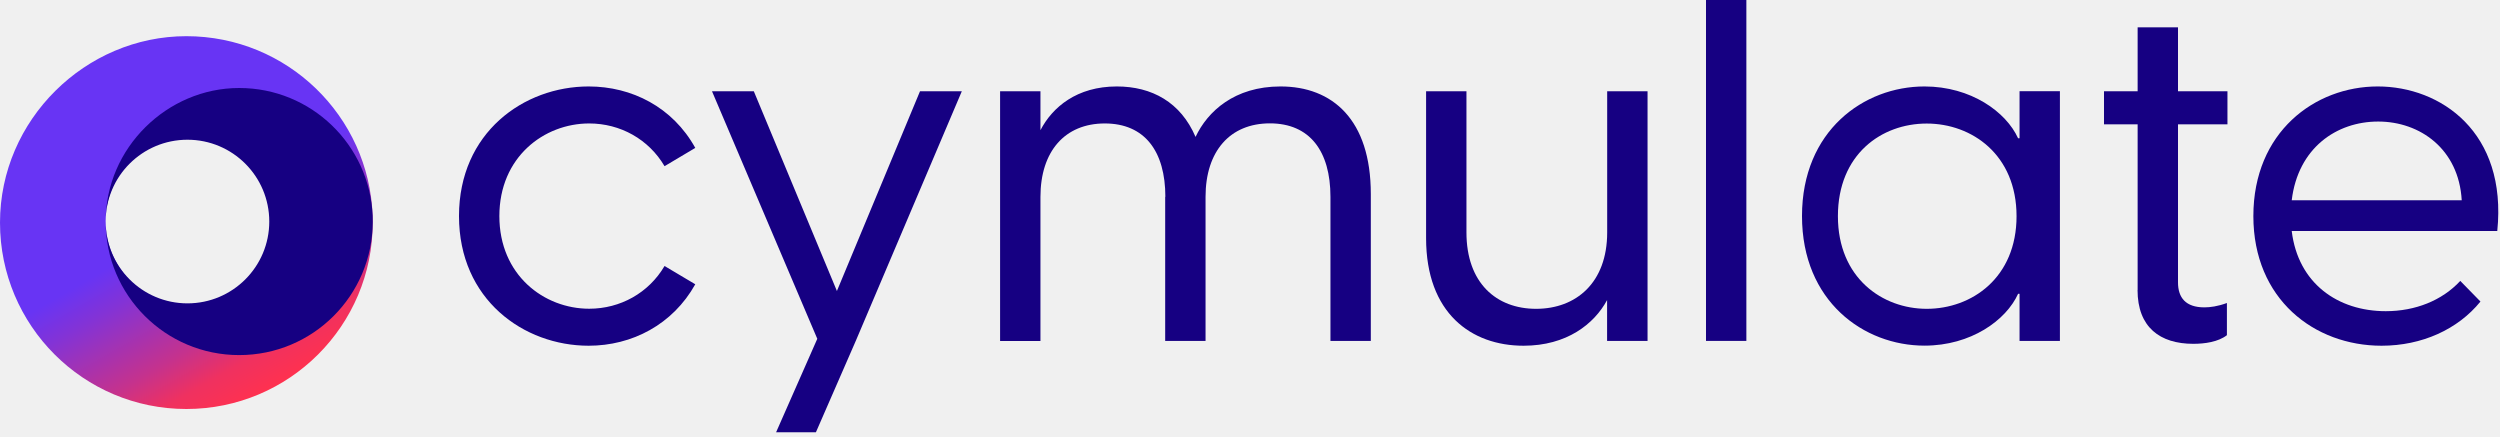
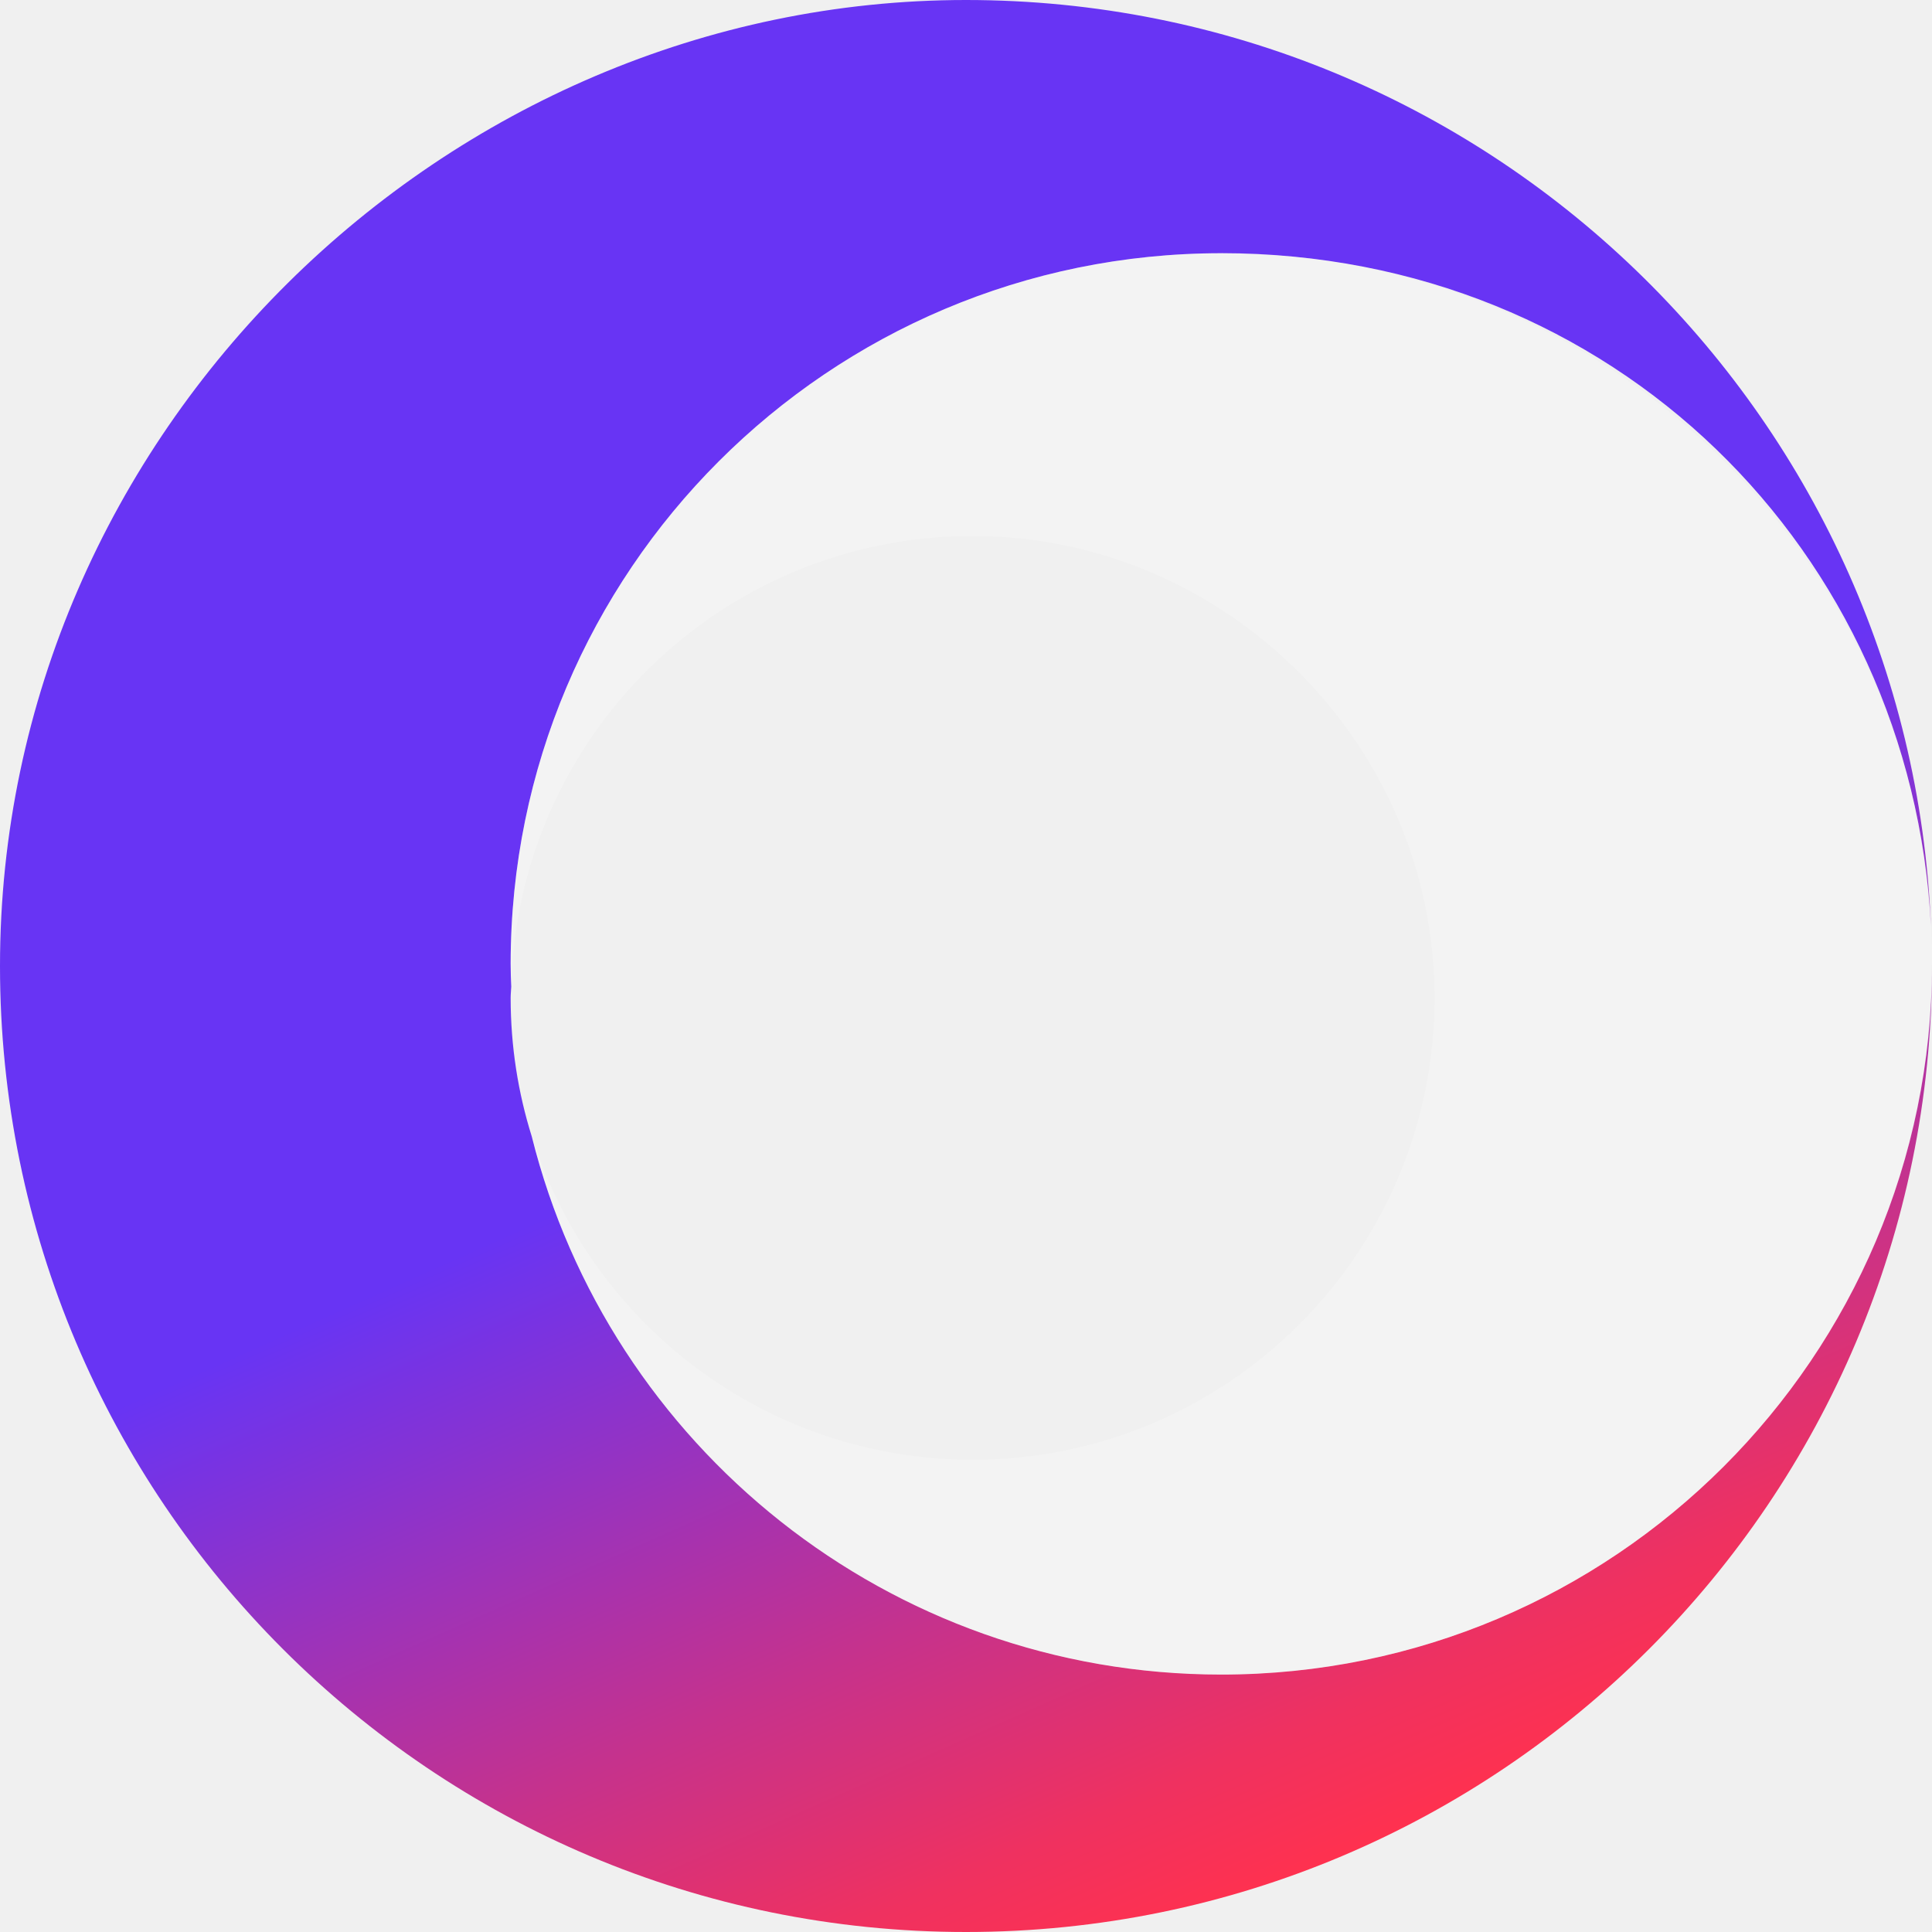
- <svg xmlns="http://www.w3.org/2000/svg" class="header__logo" id="Layer_1" data-name="Layer 1" version="1.1" viewBox="0 0 275 48">
-   <defs>
-     <clipPath id="clippath">
-       <rect width="274.82" height="47.54" fill="none" stroke-width="0" />
-     </clipPath>
-     <linearGradient id="New_Gradient_Swatch" data-name="New Gradient Swatch" x1="10.25" y1="6.73" x2="30.75" y2="42.24" gradientUnits="userSpaceOnUse">
-       <stop offset="0" stop-color="#6834f4" />
-       <stop offset=".5" stop-color="#6834f4" />
-       <stop offset=".6" stop-color="#8333d6" />
-       <stop offset=".8" stop-color="#c5328d" />
-       <stop offset=".9" stop-color="#ef3160" />
-       <stop offset="1" stop-color="#ff314f" />
-     </linearGradient>
-   </defs>
-   <g clip-path="url(#clippath)">
-     <g>
-       <path d="M50.49,23.77c0-9.19,7.13-14.26,14.26-14.26,4.75,0,9.24,2.27,11.73,6.76l-3.38,2.01c-1.74-2.96-4.86-4.7-8.29-4.7-4.97,0-9.88,3.7-9.88,10.19s4.91,10.19,9.88,10.19c3.43,0,6.55-1.74,8.29-4.7l3.38,2.01c-2.48,4.44-6.97,6.76-11.73,6.76-7.13,0-14.26-5.07-14.26-14.26Z" fill="#160082" stroke-width="0" />
-       <path d="M89.89,37.24l-11.57-27.2h4.6l9.14,21.97,9.14-21.97h4.6l-11.67,27.47-4.38,10.04h-4.38l4.54-10.3h-.02Z" fill="#160082" stroke-width="0" />
-       <path d="M128.19,21.66c0-5.02-2.27-8.08-6.66-8.08s-7.08,3.06-7.08,8.08v15.85h-4.44V10.04h4.44v4.28c1.32-2.54,4.01-4.81,8.4-4.81,3.86,0,7.03,1.74,8.66,5.55,1.32-2.8,4.28-5.55,9.35-5.55,5.7,0,9.93,3.64,9.93,11.83v16.16h-4.44v-15.85c0-5.02-2.27-8.08-6.66-8.08s-7.08,3.06-7.08,8.08v15.85h-4.44v-15.85h.02Z" fill="#160082" stroke-width="0" />
-       <path d="M181.22,37.5h-4.44v-4.49c-1.43,2.64-4.44,5.02-9.19,5.02-5.76,0-10.72-3.59-10.72-11.83V10.04h4.44v15.53c0,5.55,3.28,8.4,7.66,8.4s7.82-2.85,7.82-8.4v-15.53h4.44v27.47h0Z" fill="#160082" stroke-width="0" />
-       <path d="M187.66,0h4.44v37.5h-4.44V0Z" fill="#160082" stroke-width="0" />
-       <path d="M198.22,23.77c0-9.4,6.81-14.26,13.47-14.26,5.12,0,8.98,2.8,10.3,5.7h.16v-5.18h4.44v27.47h-4.44v-5.18h-.16c-1.32,2.91-5.18,5.7-10.3,5.7-6.66,0-13.47-4.86-13.47-14.26h0ZM211.94,33.97c4.97,0,9.88-3.43,9.88-10.19s-4.91-10.19-9.88-10.19-9.77,3.38-9.77,10.19,4.91,10.19,9.77,10.19Z" fill="#160082" stroke-width="0" />
-       <path d="M235.14,31.91V13.68h-3.7v-3.64h3.7V3.01h4.44v7.03h5.44v3.64h-5.44v17.38c0,1.69.85,2.75,2.9,2.75.63,0,1.48-.11,2.48-.48v3.54c-.95.74-2.43.95-3.7.95-3.64,0-6.13-1.8-6.13-5.92h0Z" fill="#160082" stroke-width="0" />
-       <path d="M247.87,23.77c0-9.24,6.76-14.26,13.68-14.26s14.26,5.02,13.15,15.9h-22.61c.69,5.76,5.07,8.82,10.35,8.82,3.22,0,6.18-1.16,8.19-3.33l2.22,2.27c-2.48,3.06-6.44,4.86-10.88,4.86-7.4,0-14.1-5.12-14.1-14.26ZM270.79,22.03c-.32-5.65-4.6-8.66-9.19-8.66s-8.82,2.91-9.51,8.66h18.7Z" fill="#160082" stroke-width="0" />
-       <path d="M41,24.42c0-.23,0-.45-.01-.68-.39-10.98-9.41-19.76-20.49-19.76S0,13.16,0,24.49s9.18,20.5,20.5,20.5,20.5-9.18,20.5-20.5c0-.02,0-.04,0-.06ZM11.67,23.35c.48-4.73,4.48-8.43,9.34-8.43,5.18,0,9.39,4.2,9.39,9.39s-4.2,9.39-9.39,9.39c-4.86,0-8.86-3.69-9.34-8.43-.02-.32-.05-.64-.05-.96s.03-.64.05-.96Z" fill="url(#New_Gradient_Swatch)" stroke-width="0" />
-       <path d="M11.62,24.37c0,8.11,6.58,14.69,14.69,14.69s14.66-6.55,14.69-14.64c0-.23,0-.45-.01-.68-.33-7.82-6.77-14.06-14.68-14.06s-14.69,6.58-14.69,14.69c0-4.97,4.03-9,9-9s9,4.03,9,9-4.03,9-9,9-9-4.03-9-9Z" fill="#160082" stroke-width="0" />
+ <svg xmlns="http://www.w3.org/2000/svg" width="29" height="29" viewBox="0 0 29 29" fill="none">
+   <g clip-path="url(#clip0_697_4626)">
+     <g clip-path="url(#clip1_697_4626)">
+       <path d="M18.332 25.136C13.335 25.136 9.14 21.698 7.982 17.059C7.776 16.401 7.665 15.703 7.665 14.978C7.665 14.921 7.672 14.865 7.674 14.808C7.669 14.695 7.665 14.582 7.665 14.468C7.665 8.576 12.44 3.801 18.332 3.801C24.225 3.801 28.692 8.274 28.984 13.904C28.671 6.173 22.308 0 14.5 0C6.692 0 0 6.491 0 14.5C0 22.509 6.491 29 14.5 29C22.509 29 29 22.507 29 14.5C29 14.495 29 14.489 29 14.484C28.991 20.367 24.218 25.136 18.332 25.136Z" fill="url(#paint0_linear_697_4626)" />
+       <path opacity="0.2" d="M18.333 3.801C12.44 3.801 7.665 8.576 7.665 14.468C7.665 14.582 7.67 14.695 7.674 14.808C7.765 11.057 10.827 8.045 14.6 8.045C18.373 8.045 21.533 11.15 21.533 14.978C21.533 18.806 18.428 21.911 14.6 21.911C11.495 21.911 8.868 19.869 7.985 17.056C9.143 21.696 13.335 25.134 18.335 25.134C24.221 25.134 28.994 20.365 29.003 14.482C29.003 14.287 28.996 14.094 28.989 13.902C28.697 8.272 24.039 3.798 18.337 3.798L18.333 3.801Z" fill="white" />
    </g>
  </g>
+   <defs>
+     <linearGradient id="paint0_linear_697_4626" x1="8.601" y1="1.251" x2="20.397" y2="27.751" gradientUnits="userSpaceOnUse">
+       <stop stop-color="#6834F4" />
+       <stop offset="0.53" stop-color="#6834F4" />
+       <stop offset="0.61" stop-color="#8333D6" />
+       <stop offset="0.8" stop-color="#C5328D" />
+       <stop offset="0.93" stop-color="#EF3160" />
+       <stop offset="1" stop-color="#FF314F" />
+     </linearGradient>
+     <clipPath id="clip0_697_4626">
+       <rect width="29" height="29" fill="white" />
+     </clipPath>
+     <clipPath id="clip1_697_4626">
+       <rect width="29" height="29" fill="white" />
+     </clipPath>
+   </defs>
</svg>
